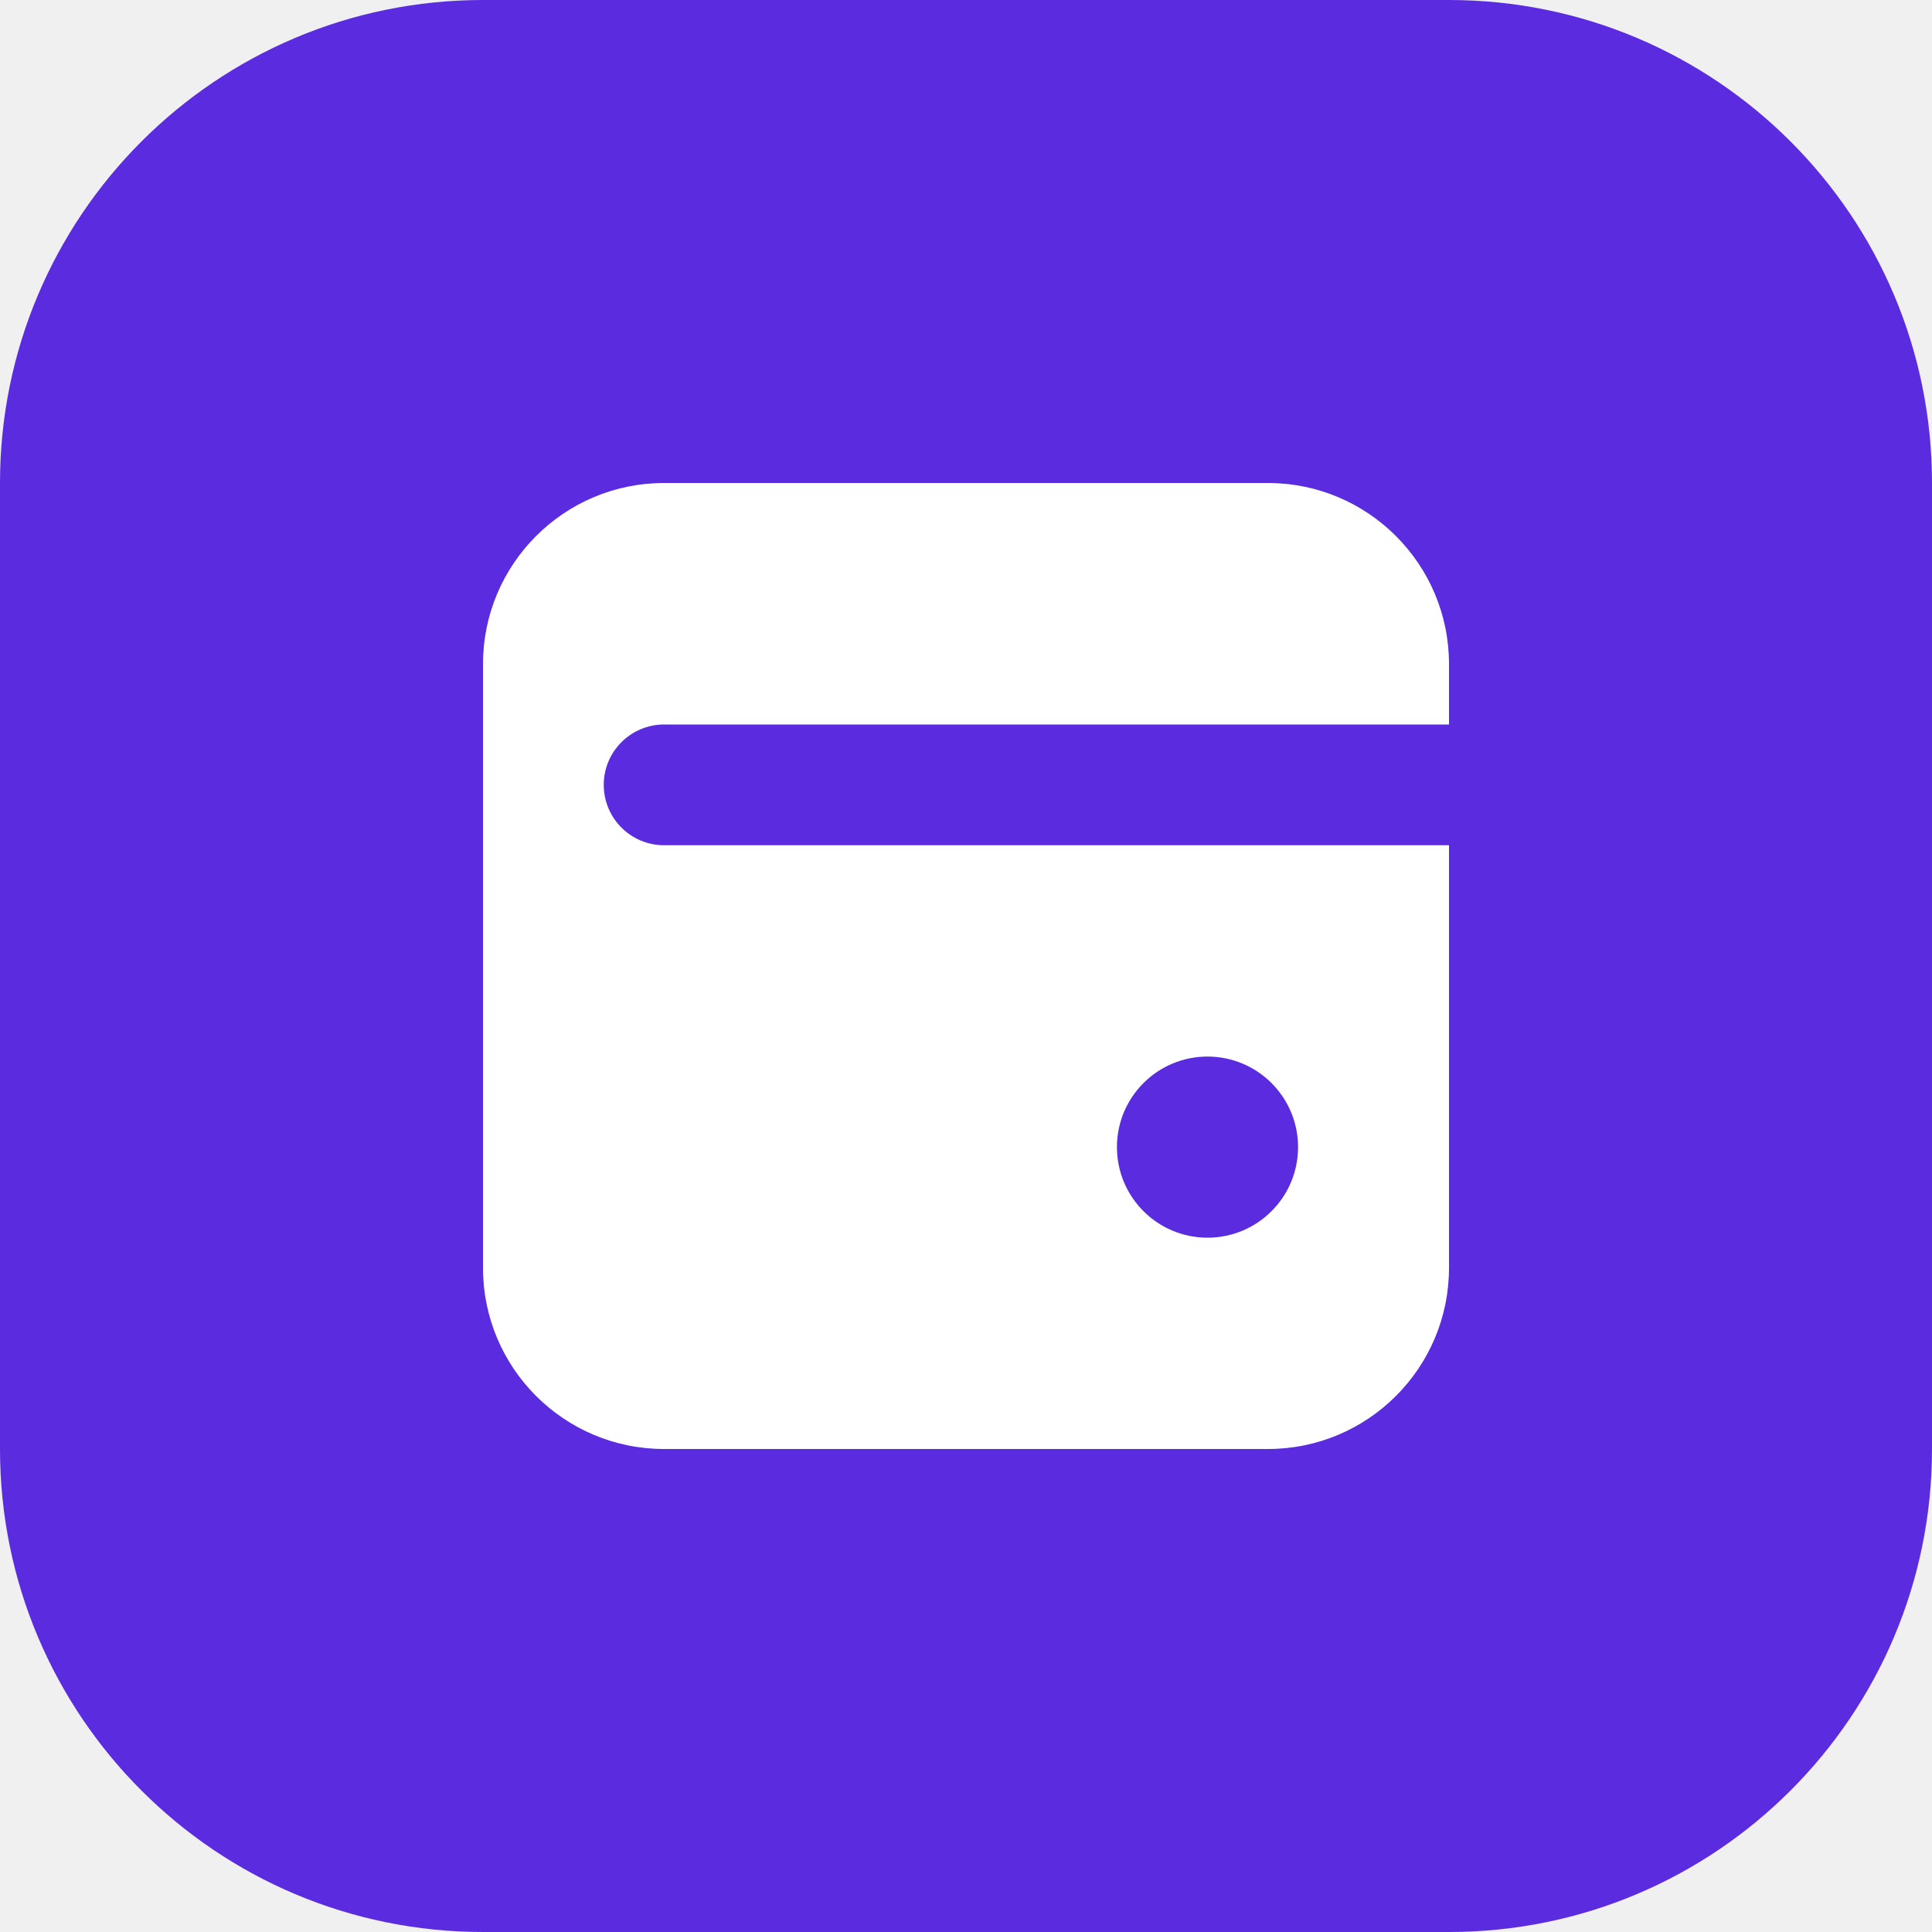
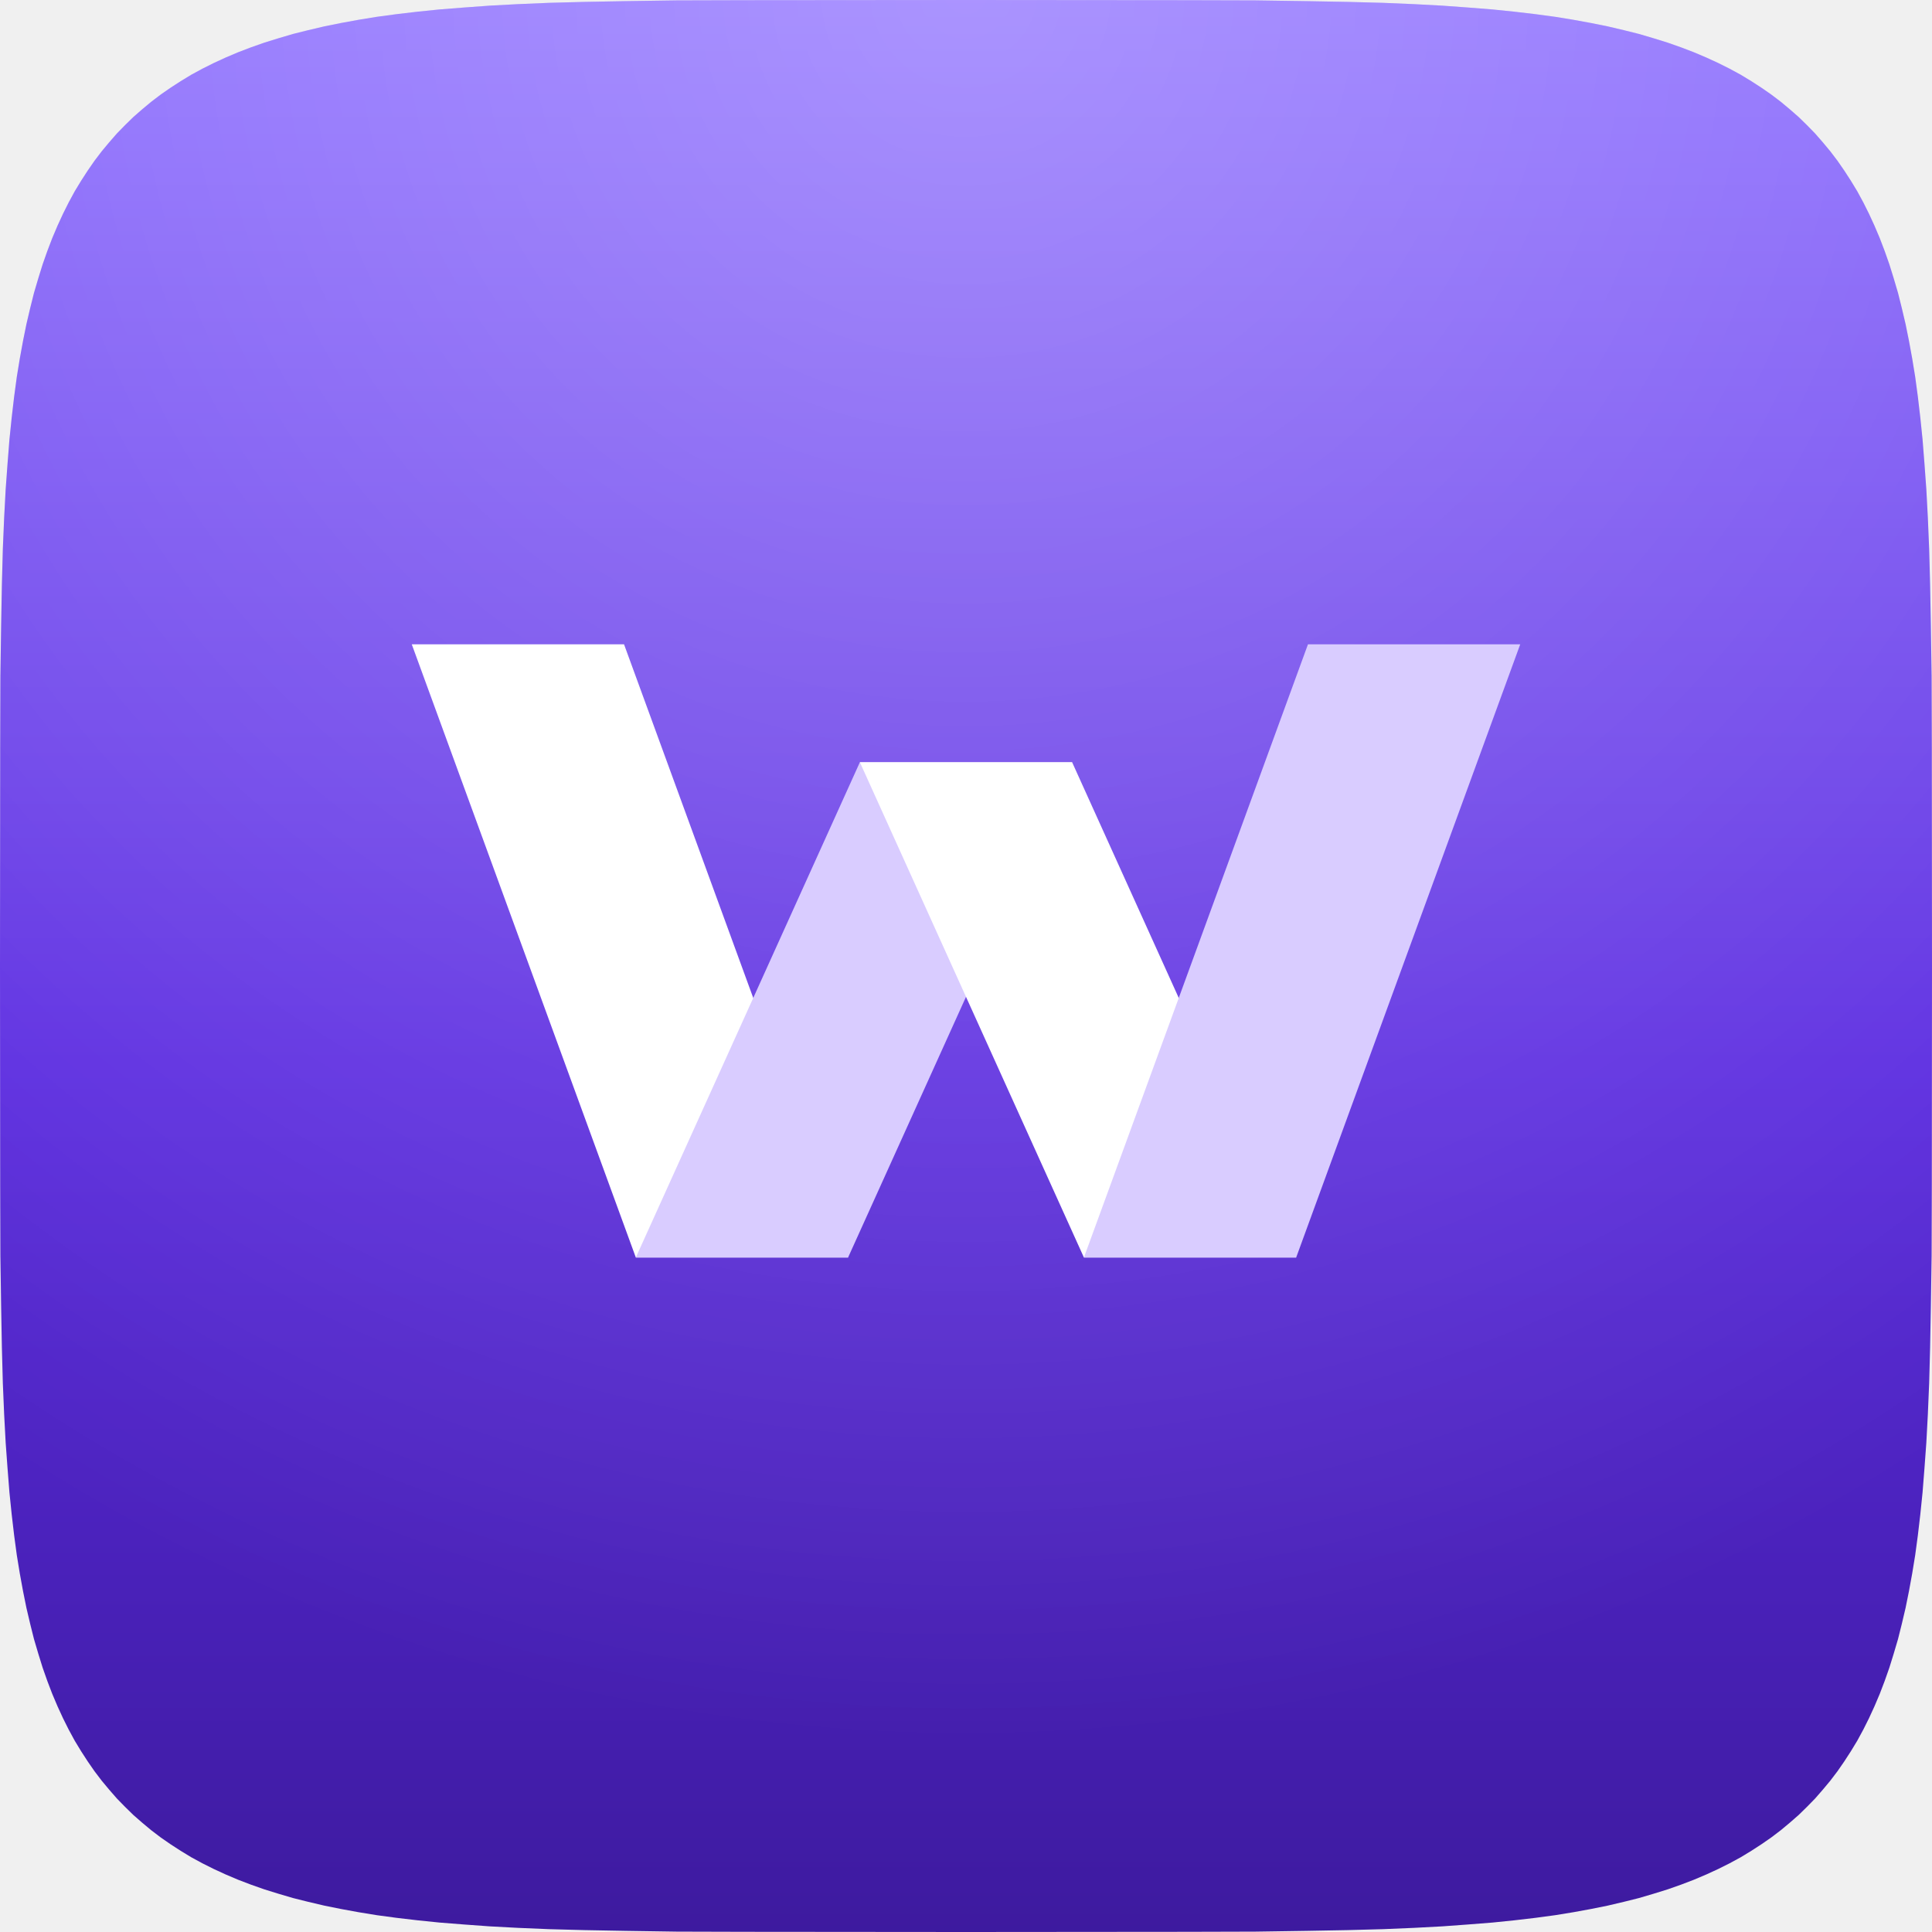
- <svg xmlns="http://www.w3.org/2000/svg" viewBox="0 0 64 64">
-   <rect width="64" height="64" rx="16" fill="#5B2BE0" />
-   <path d="M16 22a6 6 0 0 1 6-6h20a6 6 0 0 1 6 6v2H22a2 2 0 0 0 0 4h26v14a6 6 0 0 1-6 6H22a6 6 0 0 1-6-6V22z" fill="#fff" />
-   <circle cx="40" cy="38" r="3" fill="#5B2BE0" />
+ <svg xmlns="http://www.w3.org/2000/svg" viewBox="0 0 1024 1024">
+   <defs>
+     <linearGradient id="sky" x1="0" y1="0" x2="0" y2="1">
+       <stop offset="0" stop-color="#8a6bff" />
+       <stop offset=".55" stop-color="#5b2be0" />
+       <stop offset="1" stop-color="#3d1a9e" />
+     </linearGradient>
+     <radialGradient id="glow" cx=".5" cy="0" r=".9">
+       <stop offset="0" stop-color="#fff" stop-opacity=".28" />
+       <stop offset="1" stop-color="#fff" stop-opacity="0" />
+     </radialGradient>
+     <linearGradient id="f" gradientUnits="userSpaceOnUse" x1="0" y1="76" x2="0" y2="180">
+       <stop offset="0" stop-color="#fff" />
+       <stop offset="1" stop-color="#efe9ff" />
+     </linearGradient>
+     <linearGradient id="b" gradientUnits="userSpaceOnUse" x1="0" y1="76" x2="0" y2="180">
+       <stop offset="0" stop-color="#d9ccff" />
+       <stop offset="1" stop-color="#b9a4ff" />
+     </linearGradient>
+     <clipPath id="t">
+       <path d="M1024.0 512.0 L1023.9 628.2 L1023.8 665.3 L1023.4 692.3 L1023.0 714.2 L1022.5 733.0 L1021.8 749.6 L1021.0 764.6 L1020.0 778.3 L1019.0 791.0 L1017.8 802.7 L1016.5 813.8 L1015.1 824.2 L1013.5 834.0 L1011.8 843.3 L1010.0 852.2 L1008.0 860.7 L1006.0 868.7 L1003.7 876.5 L1001.4 883.9 L998.9 891.0 L996.3 897.8 L993.5 904.4 L990.6 910.7 L987.6 916.7 L984.4 922.6 L981.0 928.2 L977.5 933.6 L973.9 938.8 L970.1 943.8 L966.1 948.6 L962.0 953.3 L957.7 957.7 L953.3 962.0 L948.6 966.1 L943.8 970.1 L938.8 973.9 L933.6 977.5 L928.2 981.0 L922.6 984.4 L916.7 987.6 L910.7 990.6 L904.4 993.5 L897.8 996.3 L891.0 998.9 L883.9 1001.4 L876.5 1003.7 L868.7 1006.0 L860.7 1008.0 L852.2 1010.0 L843.3 1011.8 L834.0 1013.5 L824.2 1015.1 L813.8 1016.5 L802.7 1017.8 L791.0 1019.0 L778.3 1020.0 L764.6 1021.0 L749.6 1021.8 L733.0 1022.5 L714.2 1023.0 L692.3 1023.4 L665.3 1023.8 L628.2 1023.9 L512.0 1024.0 L395.8 1023.9 L358.7 1023.8 L331.7 1023.4 L309.8 1023.0 L291.0 1022.5 L274.4 1021.8 L259.4 1021.0 L245.7 1020.0 L233.0 1019.0 L221.3 1017.8 L210.2 1016.5 L199.8 1015.1 L190.0 1013.5 L180.7 1011.8 L171.8 1010.0 L163.3 1008.0 L155.3 1006.0 L147.5 1003.7 L140.1 1001.4 L133.0 998.9 L126.2 996.3 L119.6 993.5 L113.3 990.6 L107.3 987.6 L101.4 984.4 L95.8 981.0 L90.4 977.5 L85.2 973.9 L80.2 970.1 L75.4 966.1 L70.7 962.0 L66.3 957.7 L62.0 953.3 L57.9 948.6 L53.9 943.8 L50.1 938.8 L46.5 933.6 L43.0 928.2 L39.6 922.6 L36.4 916.7 L33.4 910.7 L30.5 904.4 L27.7 897.8 L25.1 891.0 L22.6 883.9 L20.3 876.5 L18.0 868.7 L16.0 860.7 L14.0 852.2 L12.2 843.3 L10.5 834.0 L8.9 824.2 L7.5 813.8 L6.2 802.7 L5.0 791.0 L4.0 778.3 L3.0 764.6 L2.2 749.6 L1.5 733.0 L1.0 714.2 L0.6 692.3 L0.2 665.3 L0.1 628.2 L0.0 512.0 L0.1 395.8 L0.2 358.7 L0.6 331.7 L1.0 309.8 L1.5 291.0 L2.2 274.4 L3.0 259.4 L4.0 245.7 L5.0 233.0 L6.2 221.3 L7.5 210.2 L8.9 199.8 L10.5 190.0 L12.2 180.7 L14.0 171.8 L16.0 163.3 L18.0 155.3 L20.3 147.5 L22.6 140.1 L25.1 133.0 L27.7 126.2 L30.5 119.6 L33.4 113.3 L36.4 107.3 L39.6 101.4 L43.0 95.8 L46.5 90.4 L50.1 85.2 L53.9 80.2 L57.9 75.4 L62.0 70.7 L66.3 66.3 L70.7 62.0 L75.4 57.9 L80.2 53.9 L85.2 50.1 L90.4 46.5 L95.8 43.0 L101.4 39.6 L107.3 36.4 L113.3 33.4 L119.6 30.5 L126.2 27.7 L133.0 25.1 L140.1 22.6 L147.5 20.3 L155.3 18.0 L163.3 16.0 L171.8 14.0 L180.7 12.2 L190.0 10.5 L199.8 8.9 L210.2 7.5 L221.3 6.2 L233.0 5.0 L245.7 4.0 L259.4 3.0 L274.4 2.2 L291.0 1.5 L309.8 1.0 L331.7 0.6 L358.7 0.2 L395.8 0.1 L512.0 0.0 L628.2 0.1 L665.3 0.2 L692.3 0.6 L714.2 1.0 L733.0 1.5 L749.6 2.2 L764.6 3.0 L778.3 4.0 L791.0 5.0 L802.7 6.2 L813.8 7.5 L824.2 8.9 L834.0 10.5 L843.3 12.2 L852.2 14.0 L860.7 16.0 L868.7 18.0 L876.5 20.3 L883.9 22.6 L891.0 25.1 L897.8 27.7 L904.4 30.5 L910.7 33.4 L916.7 36.4 L922.6 39.6 L928.2 43.0 L933.6 46.5 L938.8 50.1 L943.8 53.9 L948.6 57.9 L953.3 62.0 L957.7 66.3 L962.0 70.7 L966.1 75.4 L970.1 80.2 L973.9 85.2 L977.5 90.4 L981.0 95.8 L984.4 101.4 L987.6 107.3 L990.6 113.3 L993.5 119.6 L996.3 126.2 L998.9 133.0 L1001.4 140.1 L1003.7 147.5 L1006.0 155.3 L1008.0 163.3 L1010.0 171.8 L1011.8 180.7 L1013.5 190.0 L1015.1 199.8 L1016.5 210.2 L1017.8 221.3 L1019.0 233.0 L1020.0 245.7 L1021.0 259.4 L1021.8 274.4 L1022.5 291.0 L1023.0 309.8 L1023.4 331.7 L1023.8 358.7 L1023.9 395.8 Z" />
+     </clipPath>
+   </defs>
+   <g clip-path="url(#t)">
+     <rect width="1024" height="1024" fill="url(#sky)" />
+     <rect width="1024" height="1024" fill="url(#glow)" />
+   </g>
+   <g transform="translate(112.0 104.0) scale(3.125)">
+     <path d="M34.00 76.00 L70.00 76.00 L108.00 180.00 L72.00 180.00 Z" fill="#fff" />
+     <path d="M72.00 180.00 L108.00 180.00 L146.00 96.00 L110.00 96.00 Z" fill="#d9ccff" />
+     <path d="M110.00 96.00 L146.00 96.00 L184.00 180.00 L148.00 180.00 Z" fill="#fff" />
+     <path d="M148.00 180.00 L184.00 180.00 L222.00 76.00 L186.00 76.00 Z" fill="#d9ccff" />
+   </g>
</svg>
